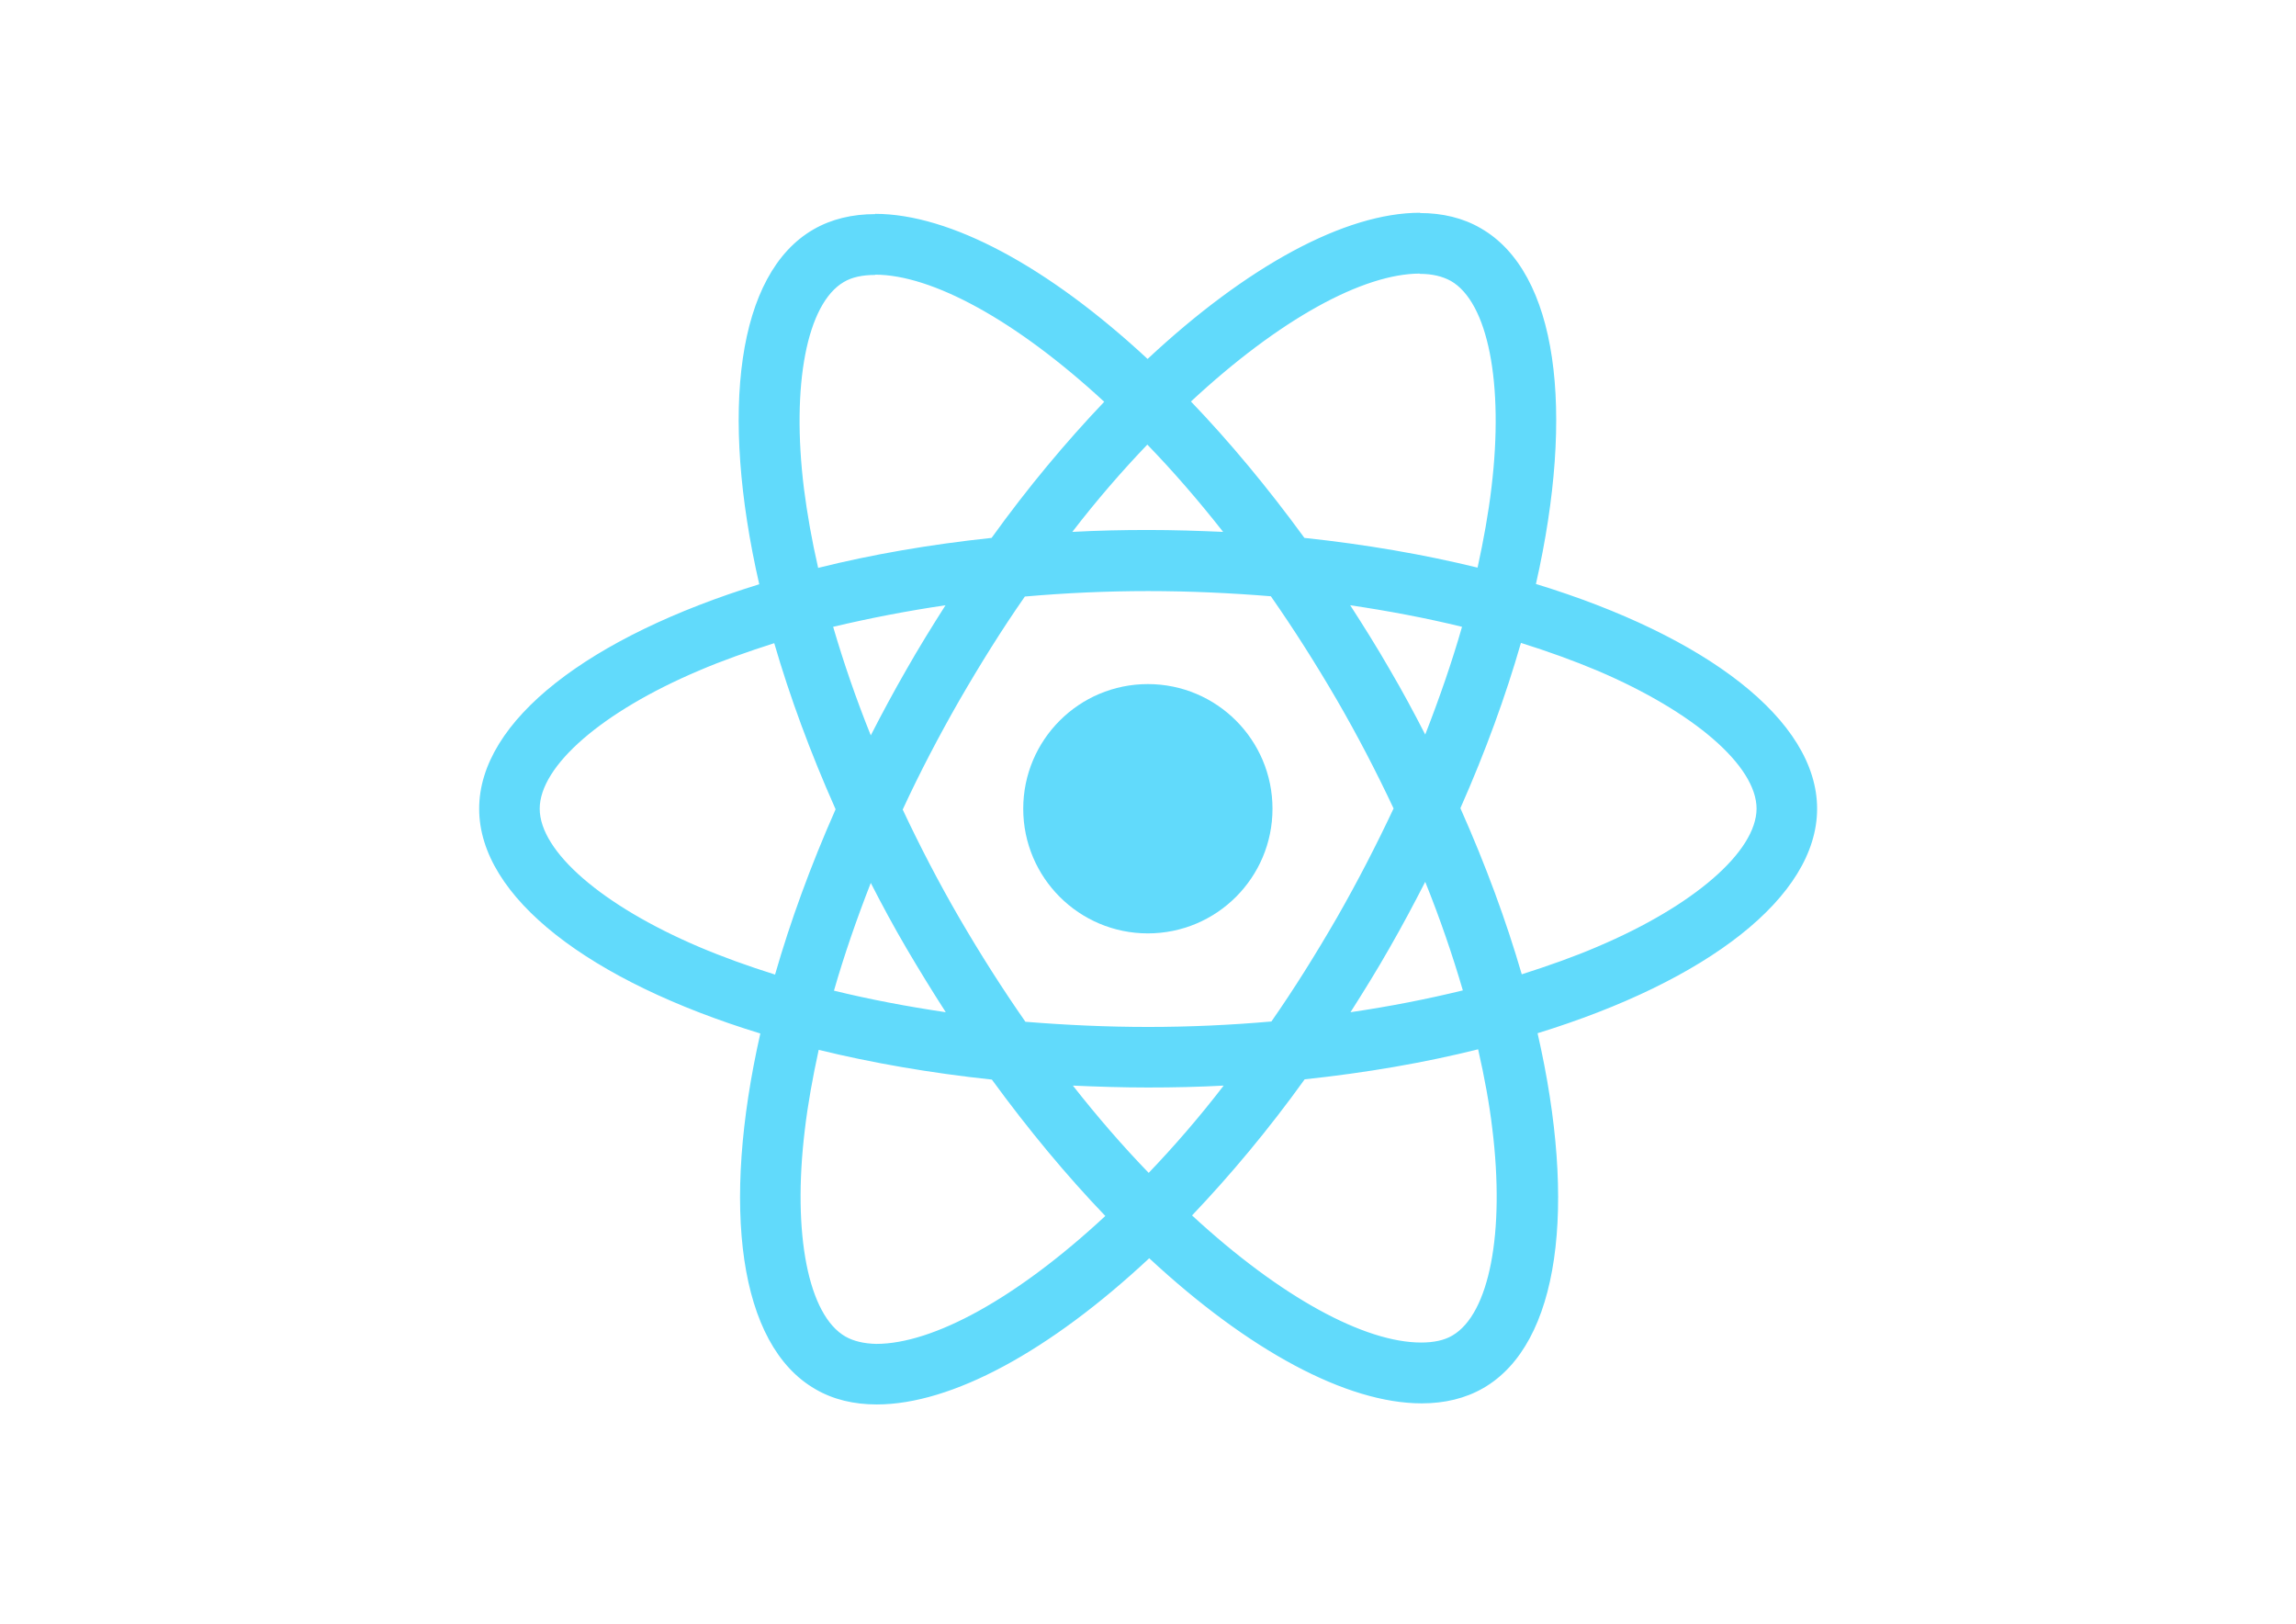
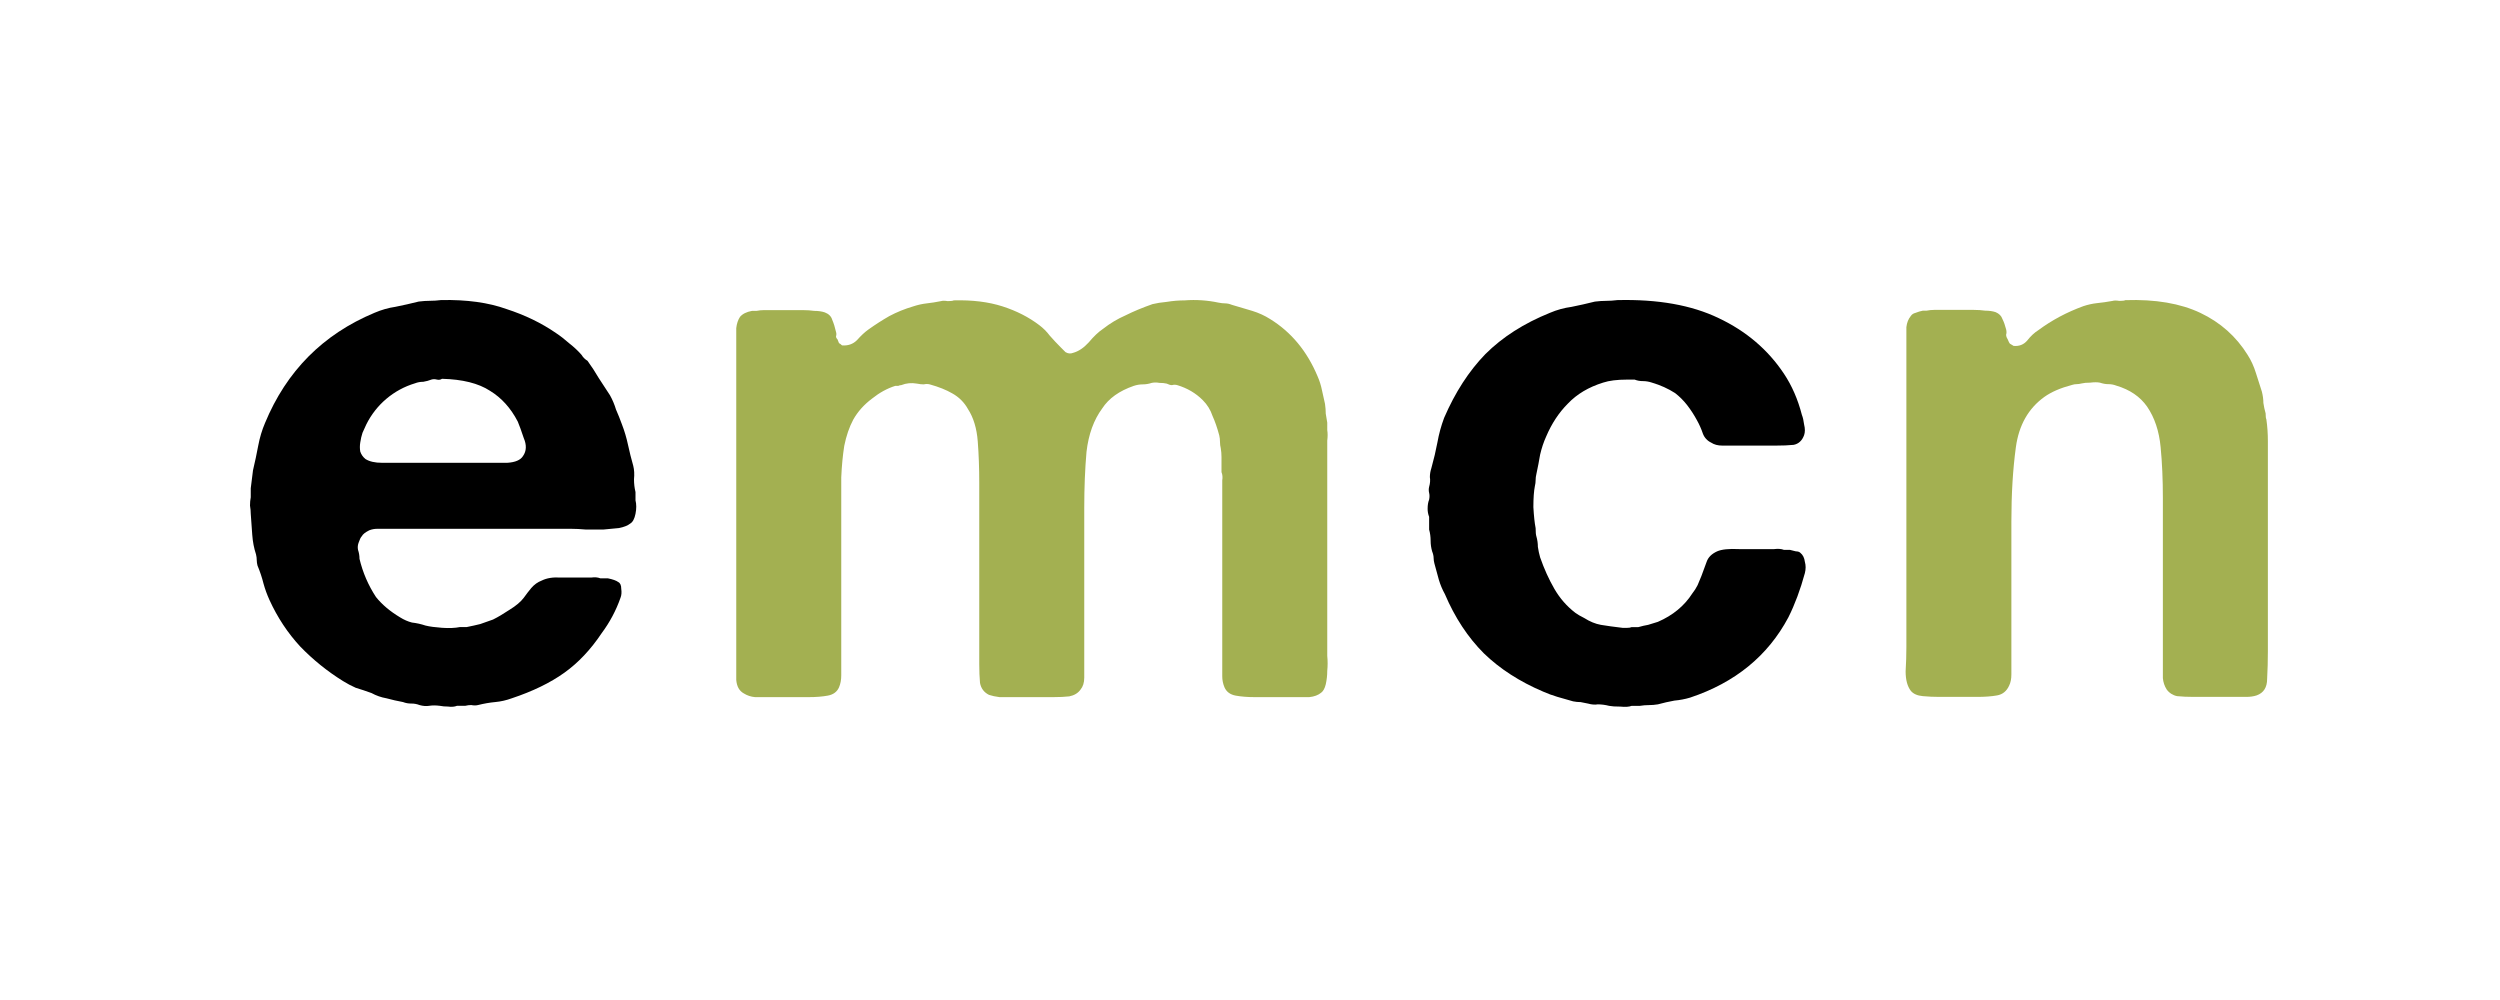
- <svg xmlns="http://www.w3.org/2000/svg" viewBox="0 0 841.9 595.3">
-   <g fill="#61DAFB">
-     <path d="M666.3 296.5c0-32.5-40.7-63.3-103.1-82.4 14.4-63.6 8-114.2-20.2-130.4-6.5-3.8-14.1-5.6-22.4-5.6v22.3c4.6 0 8.3.9 11.4 2.6 13.6 7.8 19.5 37.5 14.9 75.7-1.1 9.4-2.9 19.3-5.1 29.4-19.6-4.8-41-8.5-63.5-10.9-13.5-18.5-27.5-35.3-41.6-50 32.6-30.3 63.2-46.9 84-46.9V78c-27.5 0-63.5 19.6-99.9 53.6-36.4-33.8-72.4-53.2-99.9-53.2v22.3c20.7 0 51.4 16.5 84 46.6-14 14.7-28 31.4-41.3 49.9-22.6 2.4-44 6.1-63.6 11-2.3-10-4-19.7-5.2-29-4.7-38.2 1.1-67.9 14.6-75.8 3-1.8 6.9-2.6 11.5-2.6V78.5c-8.4 0-16 1.8-22.6 5.6-28.1 16.2-34.4 66.7-19.9 130.1-62.2 19.2-102.7 49.9-102.7 82.3 0 32.5 40.7 63.3 103.1 82.4-14.4 63.6-8 114.2 20.2 130.4 6.5 3.8 14.1 5.6 22.5 5.6 27.5 0 63.5-19.6 99.9-53.6 36.4 33.8 72.4 53.2 99.9 53.2 8.4 0 16-1.8 22.6-5.6 28.1-16.2 34.4-66.7 19.9-130.1 62-19.1 102.5-49.9 102.5-82.3zm-130.2-66.7c-3.7 12.9-8.3 26.2-13.5 39.5-4.1-8-8.4-16-13.1-24-4.6-8-9.5-15.8-14.4-23.4 14.2 2.1 27.9 4.7 41 7.9zm-45.8 106.5c-7.8 13.5-15.8 26.3-24.1 38.2-14.9 1.3-30 2-45.2 2-15.1 0-30.2-.7-45-1.9-8.3-11.9-16.4-24.6-24.2-38-7.6-13.1-14.5-26.4-20.8-39.8 6.2-13.4 13.2-26.8 20.7-39.9 7.8-13.5 15.8-26.3 24.1-38.2 14.9-1.3 30-2 45.2-2 15.1 0 30.2.7 45 1.9 8.3 11.9 16.4 24.6 24.2 38 7.6 13.1 14.5 26.4 20.8 39.8-6.3 13.4-13.2 26.8-20.7 39.9zm32.3-13c5.4 13.4 10 26.8 13.8 39.8-13.1 3.2-26.9 5.9-41.2 8 4.9-7.7 9.8-15.6 14.4-23.7 4.6-8 8.9-16.1 13-24.1zM421.2 430c-9.3-9.6-18.6-20.3-27.8-32 9 .4 18.2.7 27.5.7 9.4 0 18.7-.2 27.8-.7-9 11.7-18.3 22.4-27.5 32zm-74.4-58.9c-14.2-2.1-27.9-4.7-41-7.9 3.7-12.9 8.3-26.2 13.5-39.5 4.1 8 8.4 16 13.1 24 4.7 8 9.5 15.8 14.4 23.4zM420.7 163c9.3 9.6 18.6 20.3 27.8 32-9-.4-18.2-.7-27.5-.7-9.4 0-18.7.2-27.8.7 9-11.7 18.3-22.4 27.5-32zm-74 58.9c-4.9 7.7-9.8 15.6-14.4 23.7-4.6 8-8.9 16-13 24-5.4-13.4-10-26.8-13.8-39.8 13.1-3.1 26.9-5.8 41.2-7.9zm-90.5 125.2c-35.4-15.1-58.3-34.9-58.3-50.6 0-15.7 22.9-35.6 58.3-50.6 8.6-3.7 18-7 27.7-10.1 5.7 19.6 13.2 40 22.5 60.9-9.2 20.8-16.6 41.1-22.2 60.6-9.9-3.1-19.3-6.5-28-10.2zM310 490c-13.6-7.8-19.5-37.5-14.9-75.7 1.1-9.4 2.9-19.3 5.1-29.4 19.6 4.8 41 8.5 63.5 10.9 13.5 18.5 27.5 35.3 41.6 50-32.6 30.3-63.2 46.9-84 46.9-4.5-.1-8.3-1-11.3-2.7zm237.2-76.2c4.7 38.2-1.1 67.9-14.6 75.8-3 1.8-6.9 2.6-11.5 2.6-20.7 0-51.4-16.5-84-46.6 14-14.7 28-31.4 41.3-49.9 22.6-2.4 44-6.1 63.6-11 2.3 10.1 4.1 19.8 5.2 29.1zm38.5-66.7c-8.6 3.7-18 7-27.7 10.1-5.7-19.6-13.2-40-22.5-60.9 9.2-20.8 16.6-41.1 22.2-60.6 9.9 3.1 19.3 6.5 28.1 10.2 35.4 15.1 58.3 34.9 58.3 50.6-.1 15.7-23 35.6-58.4 50.6zM320.8 78.4z" />
-     <circle cx="420.9" cy="296.5" r="45.7" />
-     <path d="M520.5 78.1z" />
-   </g>
+ <svg xmlns="http://www.w3.org/2000/svg" width="100" height="40" fill="none" viewBox="0 0 100 40">
+   <path fill="#A3B051" d="M85.015 12.006c1.2-.04 2.2.13 3 .51.8.38 1.43.94 1.89 1.68.14.22.25.46.33.72.08.24.16.49.24.75.04.16.06.31.06.45.02.14.05.28.09.42 0 .12.01.2.03.24.04.28.06.57.06.87v8.4c0 .38-.01.75-.03 1.11 0 .34-.14.56-.42.66-.12.04-.26.06-.42.06h-2.1c-.24 0-.46-.01-.66-.03a.676.676 0 0 1-.42-.27.999.999 0 0 1-.15-.45v-7.2c0-.74-.03-1.42-.09-2.04-.06-.64-.24-1.18-.54-1.62-.28-.4-.69-.68-1.23-.84a.88.88 0 0 0-.33-.06c-.1 0-.21-.02-.33-.06-.1-.02-.23-.02-.39 0-.14 0-.25.01-.33.03-.08.02-.15.03-.21.03s-.12.01-.18.03c-.46.12-.83.28-1.11.48-.64.46-1.02 1.13-1.14 2.01-.12.88-.18 1.87-.18 2.97v6.12c0 .18-.03.33-.09.45-.1.22-.26.35-.48.39-.22.04-.49.06-.81.06h-1.5c-.22 0-.44-.01-.66-.03-.22-.02-.38-.09-.48-.21-.14-.18-.21-.44-.21-.78.02-.34.03-.66.03-.96v-12.81c.02-.18.08-.33.18-.45.04-.06.1-.1.18-.12.1-.04.2-.07.3-.09h.15c.1-.02.2-.03.3-.03h1.59c.16 0 .31.01.45.03.16 0 .3.02.42.06.14.06.23.15.27.27.06.12.11.26.15.42.02.08.02.15 0 .21 0 .06.02.12.06.18.04.1.07.16.09.18.04.02.09.05.15.09.22.02.4-.05.54-.21.14-.18.29-.32.45-.42.54-.4 1.14-.72 1.8-.96.18-.06.36-.1.54-.12.2-.02.41-.05.63-.09.06-.02.15-.02.27 0 .12 0 .2-.01.24-.03Z" />
+   <path fill="#000" d="M64.695 12.004c1.62-.04 2.97.2 4.05.72 1.1.52 1.97 1.26 2.61 2.22.32.48.56 1.03.72 1.65.04.1.07.23.09.39.04.16.04.3 0 .42-.08.22-.22.35-.42.39-.2.02-.44.03-.72.03h-2.13c-.18 0-.33-.04-.45-.12a.646.646 0 0 1-.33-.36 3.19 3.19 0 0 0-.24-.54 4.43 4.43 0 0 0-.39-.6c-.14-.18-.3-.34-.48-.48-.28-.18-.59-.32-.93-.42-.12-.04-.24-.06-.36-.06a.88.88 0 0 1-.33-.06h-.3c-.4 0-.72.04-.96.12-.58.18-1.05.46-1.41.84-.36.36-.65.8-.87 1.32-.1.22-.18.46-.24.72-.04.24-.09.5-.15.78-.02.08-.03.16-.03.24 0 .08-.01.16-.03.24-.04.2-.06.48-.06.84.02.36.05.64.09.84 0 .16.01.27.03.33.04.14.06.28.06.42.02.14.05.28.09.42.16.46.35.88.57 1.26.22.38.5.7.84.96.08.06.2.13.36.21.22.14.44.23.66.27.24.04.53.08.87.12h.18c.08 0 .14-.01.18-.03h.27c.14-.04.27-.07.39-.09.14-.04.27-.08.39-.12.6-.26 1.06-.64 1.38-1.14.08-.1.15-.21.21-.33.06-.14.11-.26.15-.36l.21-.57c.06-.18.2-.32.42-.42.18-.08.47-.11.87-.09h1.41c.16-.02.29-.01.39.03h.24l.24.06c.08 0 .14.02.18.06.1.08.16.2.18.36.04.14.04.29 0 .45-.18.66-.4 1.25-.66 1.77-.82 1.54-2.13 2.61-3.93 3.21-.2.06-.41.1-.63.12-.22.04-.44.09-.66.15-.12.02-.24.03-.36.03s-.24.01-.36.03h-.33c-.1.04-.25.05-.45.03-.2 0-.35-.01-.45-.03a1.86 1.86 0 0 0-.45-.06c-.12.02-.25.01-.39-.03l-.3-.06c-.1 0-.2-.01-.3-.03-.22-.06-.43-.12-.63-.18s-.39-.13-.57-.21c-.94-.4-1.73-.91-2.37-1.53-.64-.64-1.16-1.43-1.56-2.37-.1-.18-.18-.37-.24-.57l-.18-.66a.881.881 0 0 1-.03-.21c0-.08-.02-.17-.06-.27-.04-.14-.06-.28-.06-.42 0-.16-.02-.31-.06-.45v-.51a.88.88 0 0 1-.06-.33c0-.14.02-.26.06-.36.02-.1.02-.19 0-.27a.488.488 0 0 1 0-.24c.04-.14.05-.27.03-.39 0-.12.02-.24.06-.36.1-.36.18-.7.24-1.02.06-.34.15-.67.27-.99.44-1.02.99-1.87 1.65-2.55.68-.68 1.54-1.23 2.58-1.65.28-.12.57-.2.87-.24.3-.06.61-.13.93-.21.16-.02.31-.03.45-.03s.29-.01.45-.03Z" />
+   <path fill="#A3B051" d="M38.15 12.015c.74-.02 1.39.06 1.95.24s1.05.43 1.47.75c.16.12.3.26.42.42.14.16.29.32.45.48l.18.18c.1.06.2.07.3.03.22-.06.43-.2.63-.42.2-.24.39-.42.57-.54.28-.22.58-.4.9-.54.32-.16.68-.31 1.08-.45.16-.04.35-.07.57-.09.24-.04.48-.06.72-.06a4.757 4.757 0 0 1 1.35.09c.1.02.19.03.27.03.08 0 .17.02.27.06.28.08.55.16.81.24.26.08.5.19.72.33.84.52 1.47 1.28 1.89 2.28.08.18.14.37.18.57l.12.54c.02.14.03.27.03.39l.06.36v.3c.02.12.02.26 0 .42v8.61c.02.2.02.4 0 .6 0 .18-.02.36-.06.54-.04.16-.1.27-.18.33-.12.1-.28.16-.48.18h-2.19c-.28 0-.53-.02-.75-.06-.22-.04-.37-.15-.45-.33a1.13 1.13 0 0 1-.09-.45v-7.83c.02-.12.01-.23-.03-.33v-.6c0-.12-.01-.24-.03-.36a.986.986 0 0 1-.03-.24c0-.1-.01-.19-.03-.27-.08-.3-.17-.56-.27-.78-.08-.24-.21-.45-.39-.63-.28-.28-.62-.48-1.02-.6a.373.373 0 0 0-.21 0c-.06 0-.13-.02-.21-.06-.08-.02-.18-.03-.3-.03-.1-.02-.2-.02-.3 0-.12.04-.24.06-.36.06s-.24.02-.36.06c-.58.2-1 .5-1.26.9-.34.46-.55 1.04-.63 1.74-.06.68-.09 1.43-.09 2.25v6.78c0 .2-.05.36-.15.48-.1.14-.25.23-.45.27-.18.02-.39.03-.63.03h-2.16c-.16-.02-.3-.05-.42-.09-.2-.1-.32-.26-.36-.48-.02-.22-.03-.47-.03-.75v-7.26c0-.58-.02-1.13-.06-1.65-.04-.52-.17-.95-.39-1.29a1.59 1.59 0 0 0-.63-.63c-.24-.14-.54-.26-.9-.36a.487.487 0 0 0-.24 0c-.08 0-.17-.01-.27-.03-.22-.04-.43-.02-.63.06-.04 0-.08.01-.12.03h-.12c-.32.1-.63.27-.93.51-.32.24-.57.52-.75.84-.16.3-.28.65-.36 1.05-.06.38-.1.8-.12 1.26v7.92c0 .18-.03.34-.09.48-.08.18-.23.29-.45.33-.22.04-.47.06-.75.06H30.2a.999.999 0 0 1-.45-.15c-.18-.1-.28-.28-.3-.54v-14.07c.02-.18.07-.33.15-.45.1-.12.26-.2.48-.24h.18c.1-.02.2-.03.3-.03h1.56c.16 0 .31.01.45.03.16 0 .3.02.42.06.16.06.26.16.3.3.06.14.11.3.15.48.02.06.02.12 0 .18 0 .04.02.08.06.12.02.06.04.11.06.15.04.02.08.05.12.09.24.02.44-.05.6-.21.16-.18.31-.32.45-.42.28-.2.56-.38.84-.54.3-.16.62-.29.96-.39.18-.06.36-.1.54-.12.18-.02.37-.05.57-.09.06-.02.15-.02.27 0 .12 0 .2-.01.24-.03Z" />
+   <path fill="#000" d="M25.42 20.012c.04.16.04.34 0 .54s-.11.33-.21.39c-.1.08-.25.14-.45.18-.18.02-.39.04-.63.06h-.69c-.22-.02-.42-.03-.6-.03H15.1a.88.88 0 0 0-.33.06c-.16.08-.26.16-.3.24-.04.04-.08.12-.12.24-.04.1-.05.2-.03.3.04.12.06.24.06.36a4.79 4.79 0 0 0 .66 1.53c.24.3.56.57.96.81.16.1.32.17.48.21.18.02.36.06.54.12.16.04.38.07.66.09.28.02.52.01.72-.03h.27c.2-.04.38-.08.54-.12.18-.06.35-.12.51-.18.2-.1.42-.23.66-.39.26-.16.45-.32.57-.48.1-.14.2-.27.3-.39.12-.14.26-.24.42-.3.2-.1.45-.14.75-.12h1.23c.14-.02.26-.01.36.03h.3c.2.04.34.09.42.15.08.04.12.13.12.27.02.14.01.26-.03.36a5.268 5.268 0 0 1-.75 1.41c-.44.66-.94 1.19-1.5 1.59-.56.4-1.26.74-2.1 1.02-.22.08-.44.13-.66.15-.22.02-.45.06-.69.12-.08.02-.17.02-.27 0-.08 0-.16.01-.24.03h-.33c-.1.04-.22.05-.36.03-.12 0-.23-.01-.33-.03-.16-.02-.3-.02-.42 0s-.25.01-.39-.03a.88.88 0 0 0-.33-.06.88.88 0 0 1-.33-.06c-.22-.04-.44-.09-.66-.15a1.94 1.94 0 0 1-.6-.21c-.22-.08-.43-.15-.63-.21a4.11 4.11 0 0 1-.51-.27 8.91 8.91 0 0 1-1.71-1.38c-.5-.54-.91-1.16-1.23-1.86-.1-.22-.18-.44-.24-.66-.06-.24-.14-.48-.24-.72a.881.881 0 0 1-.03-.21c0-.08-.01-.16-.03-.24-.08-.24-.13-.5-.15-.78l-.06-.84c0-.1-.01-.21-.03-.33 0-.12.01-.23.03-.33v-.36l.09-.72c.08-.34.15-.67.21-.99.06-.32.15-.62.27-.9.86-2.08 2.32-3.55 4.38-4.41.28-.12.56-.2.84-.24.3-.06.61-.13.93-.21.16-.02.31-.03.45-.03s.29-.01.45-.03c1.02-.02 1.89.1 2.61.36.74.24 1.4.56 1.98.96.18.12.36.26.54.42.18.14.34.29.48.45.06.1.14.18.24.24.16.22.31.45.45.69.14.22.29.45.45.69.1.18.18.37.24.57.08.18.16.38.24.6.1.26.18.53.24.81s.13.56.21.84c.04.16.05.34.03.54 0 .18.02.35.06.51v.33Zm-4.5-1.77c.14-.2.15-.44.03-.72-.1-.3-.18-.52-.24-.66-.28-.54-.65-.95-1.11-1.23-.46-.3-1.1-.46-1.92-.48-.06.04-.13.05-.21.03a.373.373 0 0 0-.21 0c-.1.04-.21.07-.33.09a.88.88 0 0 0-.33.06 3.2 3.2 0 0 0-1.95 1.65c-.04.08-.09.19-.15.33-.04.12-.07.25-.09.39-.02.12-.02.24 0 .36.04.12.11.22.21.3.16.1.38.15.66.15h5.01c.32-.02.53-.11.63-.27Z" />
</svg>
